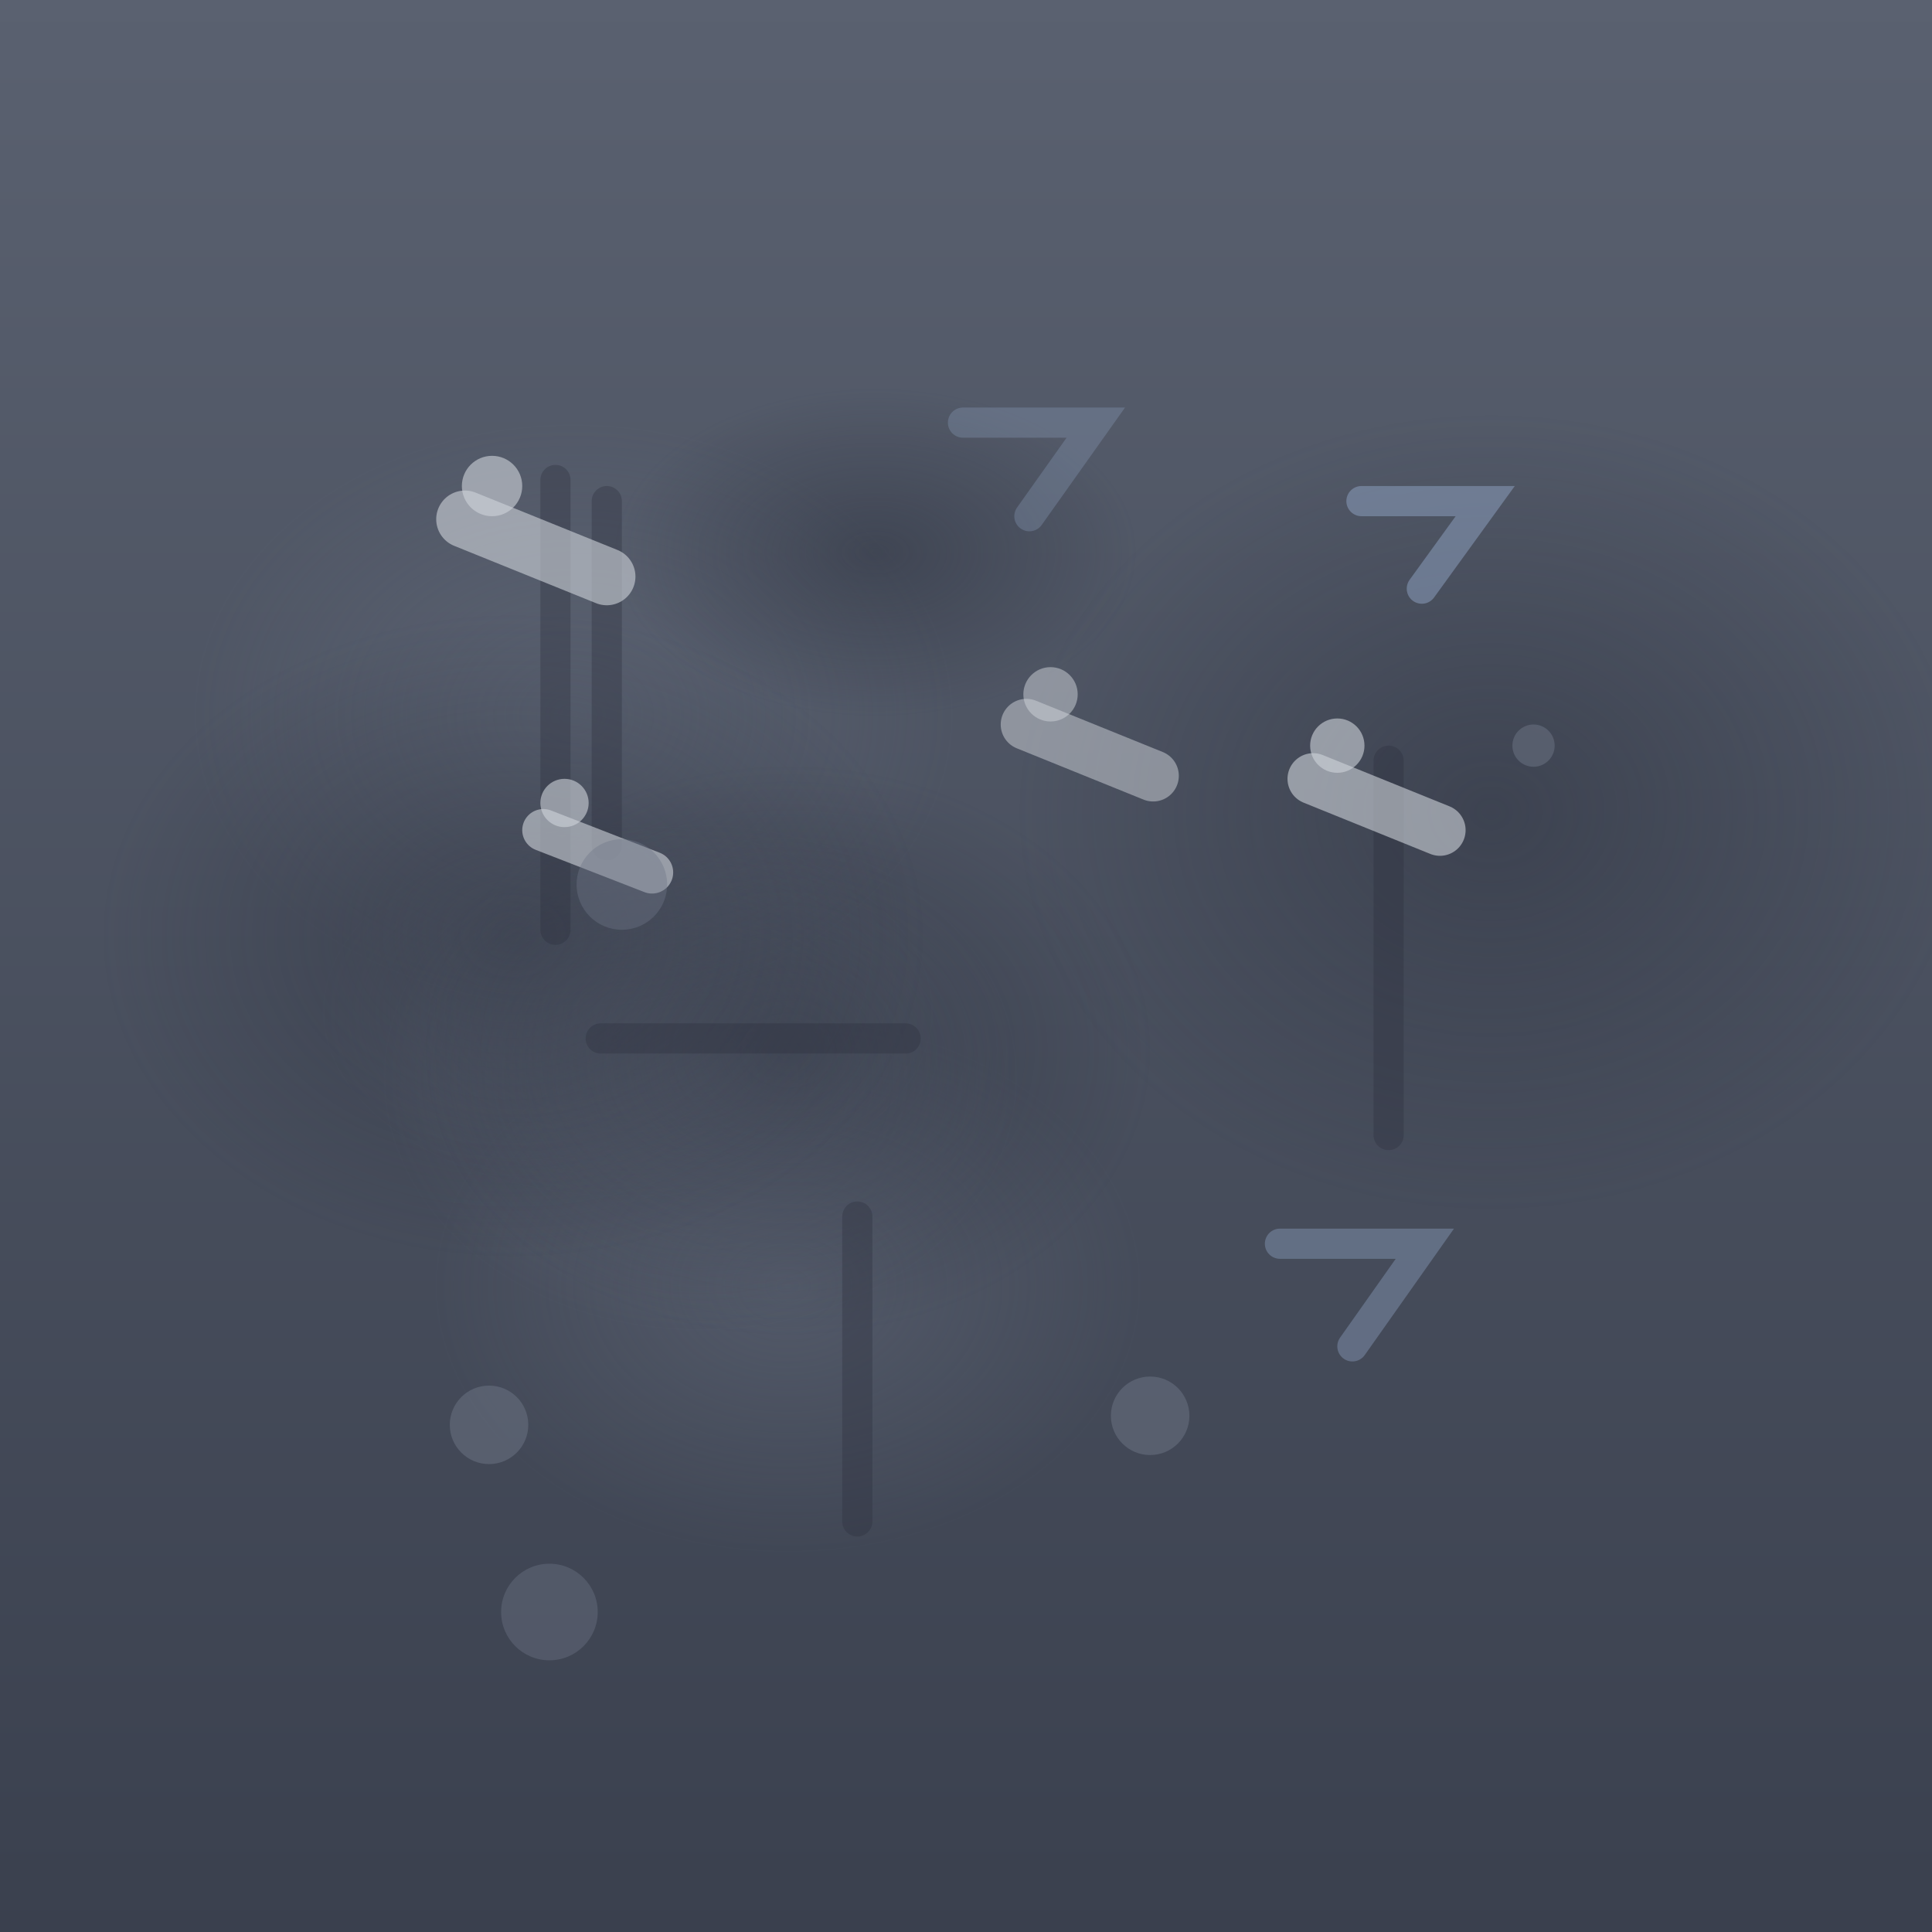
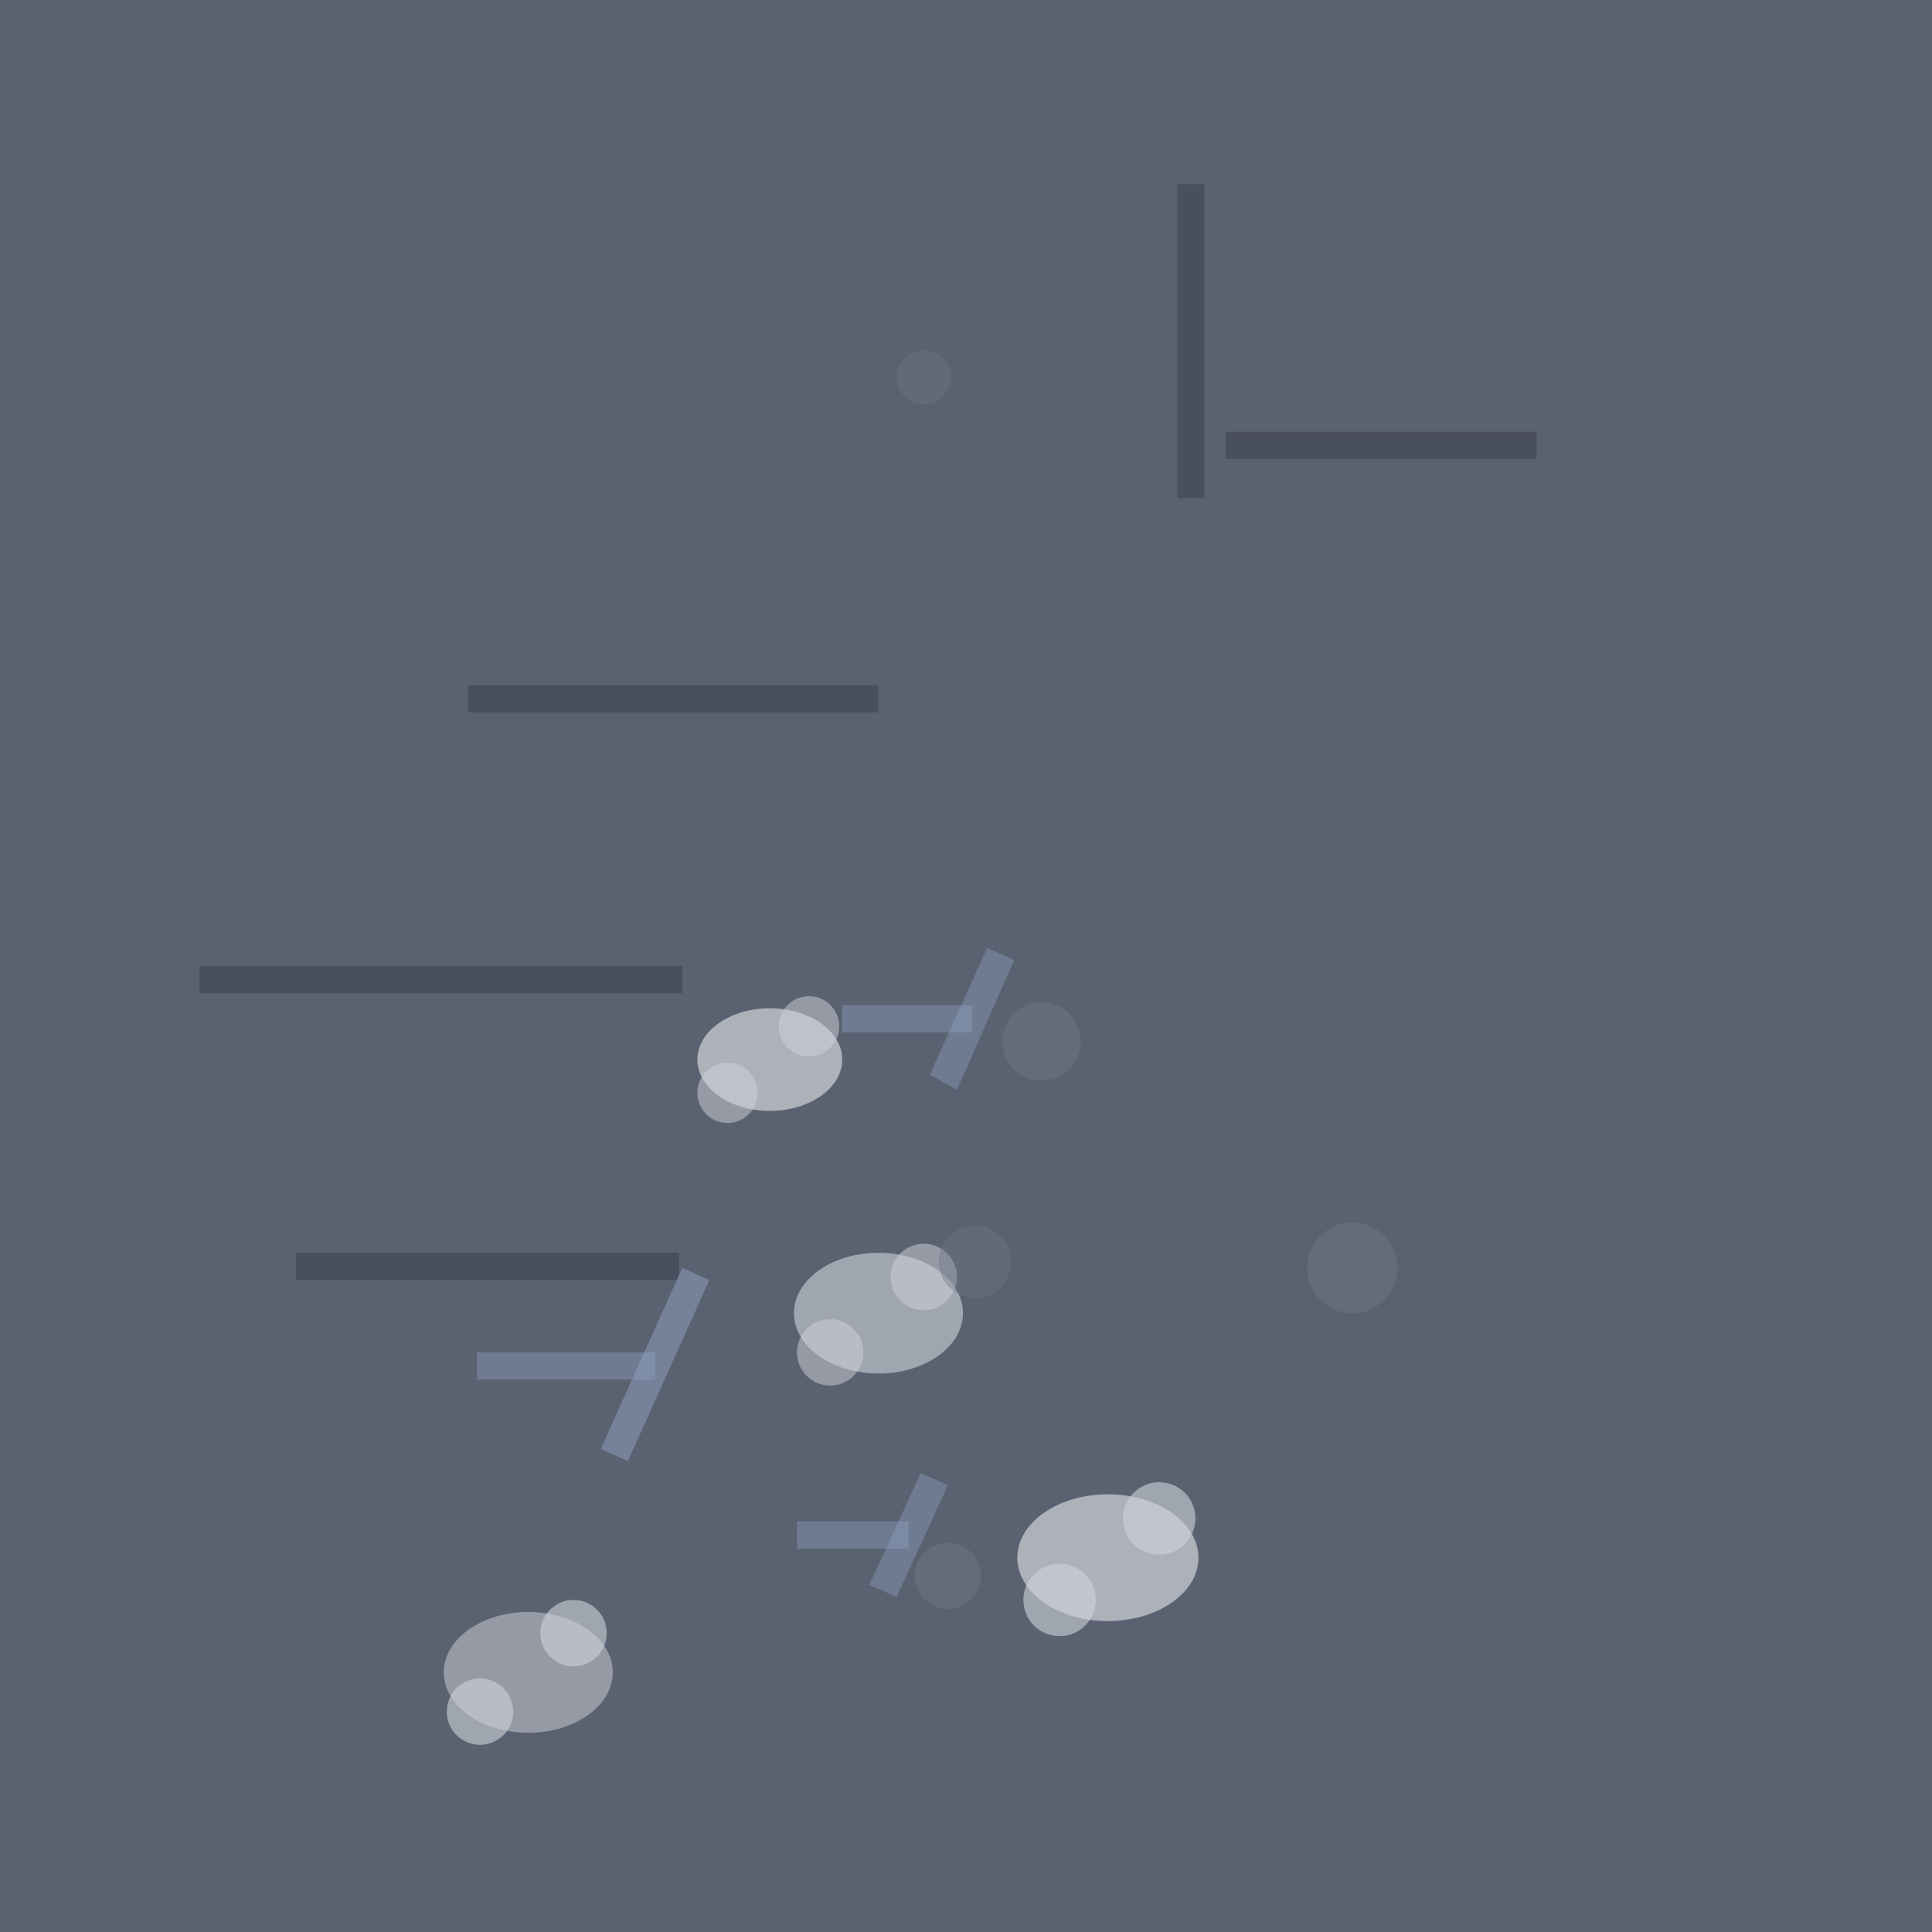
<svg xmlns="http://www.w3.org/2000/svg" viewBox="0 0 64 64">
-   <defs>
-     <linearGradient id="gb" x1="0" y1="0" x2="0" y2="1">
-       <stop offset="0" stop-color="#5a6170" />
-       <stop offset="1" stop-color="#3a404e" />
-     </linearGradient>
-     <radialGradient id="gl">
-       <stop offset="0" stop-color="#6d7586" stop-opacity="0.35" />
-       <stop offset="1" stop-color="#6d7586" stop-opacity="0" />
-     </radialGradient>
-     <radialGradient id="gd">
-       <stop offset="0" stop-color="#2a2f3c" stop-opacity="0.45" />
-       <stop offset="1" stop-color="#2a2f3c" stop-opacity="0" />
-     </radialGradient>
-   </defs>
-   <rect width="64" height="64" fill="url(#gb)" />
+   <rect width="64" height="64" fill="#5a6170" />
  <g>
-     <ellipse cx="26.1" cy="42.6" rx="11.8" ry="8.9" fill="url(#gl)" />
-     <ellipse cx="20.8" cy="33.5" rx="10.2" ry="6.2" fill="url(#gl)" />
-     <ellipse cx="23.2" cy="35.7" rx="10.6" ry="8.5" fill="url(#gl)" />
-     <ellipse cx="19" cy="23.7" rx="12.7" ry="9.8" fill="url(#gl)" />
-     <ellipse cx="49.4" cy="26.9" rx="15.9" ry="13.3" fill="url(#gd)" />
-     <ellipse cx="26.1" cy="34.8" rx="12.1" ry="9.5" fill="url(#gd)" />
-     <ellipse cx="17" cy="31" rx="13.7" ry="10.7" fill="url(#gd)" />
-     <ellipse cx="29" cy="18.3" rx="8.7" ry="5.5" fill="url(#gd)" />
-   </g>
-   <g>
-     <path d="M46 25.2 l0 12.4" stroke="#2a2f3c" stroke-width="1" stroke-linecap="round" opacity="0.35" />
-     <path d="M28.4 40.3 l0 10.1" stroke="#2a2f3c" stroke-width="1" stroke-linecap="round" opacity="0.35" />
-     <path d="M19.9 34.4 l10.1 0" stroke="#2a2f3c" stroke-width="1" stroke-linecap="round" opacity="0.35" />
-     <path d="M18.4 15.9 l0 14.9" stroke="#2a2f3c" stroke-width="1" stroke-linecap="round" opacity="0.35" />
-     <path d="M20.1 16.6 l0 11.4" stroke="#2a2f3c" stroke-width="1" stroke-linecap="round" opacity="0.35" />
-     <path d="M15.4 17.2 l4.7 1.9" stroke="#cfd3da" stroke-width="1.9" stroke-linecap="round" opacity="0.6" />
-     <circle cx="16.3" cy="16.1" r="1" fill="#cfd3da" opacity="0.6" />
-     <path d="M34 24 l4.2 1.7" stroke="#cfd3da" stroke-width="1.7" stroke-linecap="round" opacity="0.5" />
-     <circle cx="34.8" cy="23" r="0.9" fill="#cfd3da" opacity="0.5" />
-     <path d="M43.5 25.8 l4.2 1.7" stroke="#cfd3da" stroke-width="1.7" stroke-linecap="round" opacity="0.6" />
-     <circle cx="44.3" cy="24.7" r="0.9" fill="#cfd3da" opacity="0.6" />
-     <path d="M18 27.5 l3.6 1.4" stroke="#cfd3da" stroke-width="1.4" stroke-linecap="round" opacity="0.6" />
-     <circle cx="18.7" cy="26.6" r="0.8" fill="#cfd3da" opacity="0.6" />
-     <path d="M42.4 41.2 l4.8 0 l-2.4 3.4" stroke="#8fa3c4" stroke-width="1" fill="none" stroke-linecap="round" opacity="0.4" />
-     <path d="M45.1 16.6 l4.1 0 l-2.1 2.9" stroke="#8fa3c4" stroke-width="1" fill="none" stroke-linecap="round" opacity="0.5" />
-     <path d="M31.9 14 l4.4 0 l-2.2 3.1" stroke="#8fa3c4" stroke-width="1" fill="none" stroke-linecap="round" opacity="0.3" />
-     <circle cx="38.1" cy="46.9" r="1.3" fill="#6d7586" opacity="0.5" />
-     <circle cx="16.2" cy="47.2" r="1.3" fill="#6d7586" opacity="0.5" />
-     <circle cx="18.2" cy="53.4" r="1.6" fill="#6d7586" opacity="0.4" />
-     <circle cx="50.8" cy="24.7" r="0.7" fill="#6d7586" opacity="0.5" />
-     <circle cx="20.6" cy="29.3" r="1.5" fill="#6d7586" opacity="0.4" />
+     <polygon points="6.6,32.9 22.6,32.9 22.6,32 6.6,32" fill="#2a2f3c" opacity="0.35" />
+     <polygon points="15.5,23.6 29.1,23.6 29.1,22.7 15.5,22.7" fill="#2a2f3c" opacity="0.35" />
+     <polygon points="40.6,15.2 50.9,15.2 50.9,14.3 40.6,14.3" fill="#2a2f3c" opacity="0.35" />
+     <polygon points="39,6.1 39,16.5 39.9,16.5 39.9,6.1" fill="#2a2f3c" opacity="0.35" />
+     <polygon points="9.8,42.4 22.5,42.4 22.5,41.5 9.8,41.5" fill="#2a2f3c" opacity="0.35" />
+     <ellipse cx="25.5" cy="35.1" rx="2.4" ry="1.7" fill="#cfd3da" opacity="0.7" />
+     <circle cx="26.8" cy="34" r="1" fill="#cfd3da" opacity="0.5" />
+     <circle cx="24.1" cy="36.2" r="1" fill="#cfd3da" opacity="0.5" />
+     <ellipse cx="29.1" cy="43.5" rx="2.8" ry="2" fill="#cfd3da" opacity="0.6" />
+     <circle cx="30.6" cy="42.3" r="1.1" fill="#cfd3da" opacity="0.5" />
+     <circle cx="27.5" cy="44.8" r="1.1" fill="#cfd3da" opacity="0.5" />
+     <ellipse cx="17.5" cy="55.4" rx="2.8" ry="2" fill="#cfd3da" opacity="0.5" />
+     <circle cx="19" cy="54.1" r="1.1" fill="#cfd3da" opacity="0.6" />
+     <circle cx="15.9" cy="56.7" r="1.1" fill="#cfd3da" opacity="0.6" />
+     <ellipse cx="36.7" cy="51.6" rx="3" ry="2.1" fill="#cfd3da" opacity="0.7" />
+     <circle cx="38.4" cy="50.3" r="1.2" fill="#cfd3da" opacity="0.6" />
+     <circle cx="35.1" cy="53" r="1.2" fill="#cfd3da" opacity="0.6" />
+     <polygon points="15.8,45.7 21.7,45.7 21.7,44.8 15.8,44.8" fill="#8fa3c4" opacity="0.4" />
+     <polygon points="22.6,42 19.9,48 20.8,48.4 23.5,42.4" fill="#8fa3c4" opacity="0.5" />
+     <polygon points="26.4,51.3 30.1,51.3 30.1,50.4 26.4,50.4" fill="#8fa3c4" opacity="0.4" />
+     <polygon points="30.5,48.8 28.8,52.5 29.7,52.9 31.4,49.2" fill="#8fa3c4" opacity="0.4" />
+     <polygon points="27.9,34.2 32.2,34.2 32.2,33.3 27.9,33.3" fill="#8fa3c4" opacity="0.4" />
+     <polygon points="32.7,31.4 30.8,35.6 31.7,36.1 33.6,31.8" fill="#8fa3c4" opacity="0.4" />
+     <circle cx="32.3" cy="41.8" r="1.2" fill="#6d7586" opacity="0.4" />
+     <circle cx="34.5" cy="34.5" r="1.3" fill="#6d7586" opacity="0.5" />
+     <circle cx="44.8" cy="42" r="1.5" fill="#6d7586" opacity="0.5" />
+     <circle cx="30.6" cy="12.5" r="0.9" fill="#6d7586" opacity="0.4" />
+     <circle cx="31.4" cy="52.2" r="1.1" fill="#6d7586" opacity="0.5" />
  </g>
</svg>
